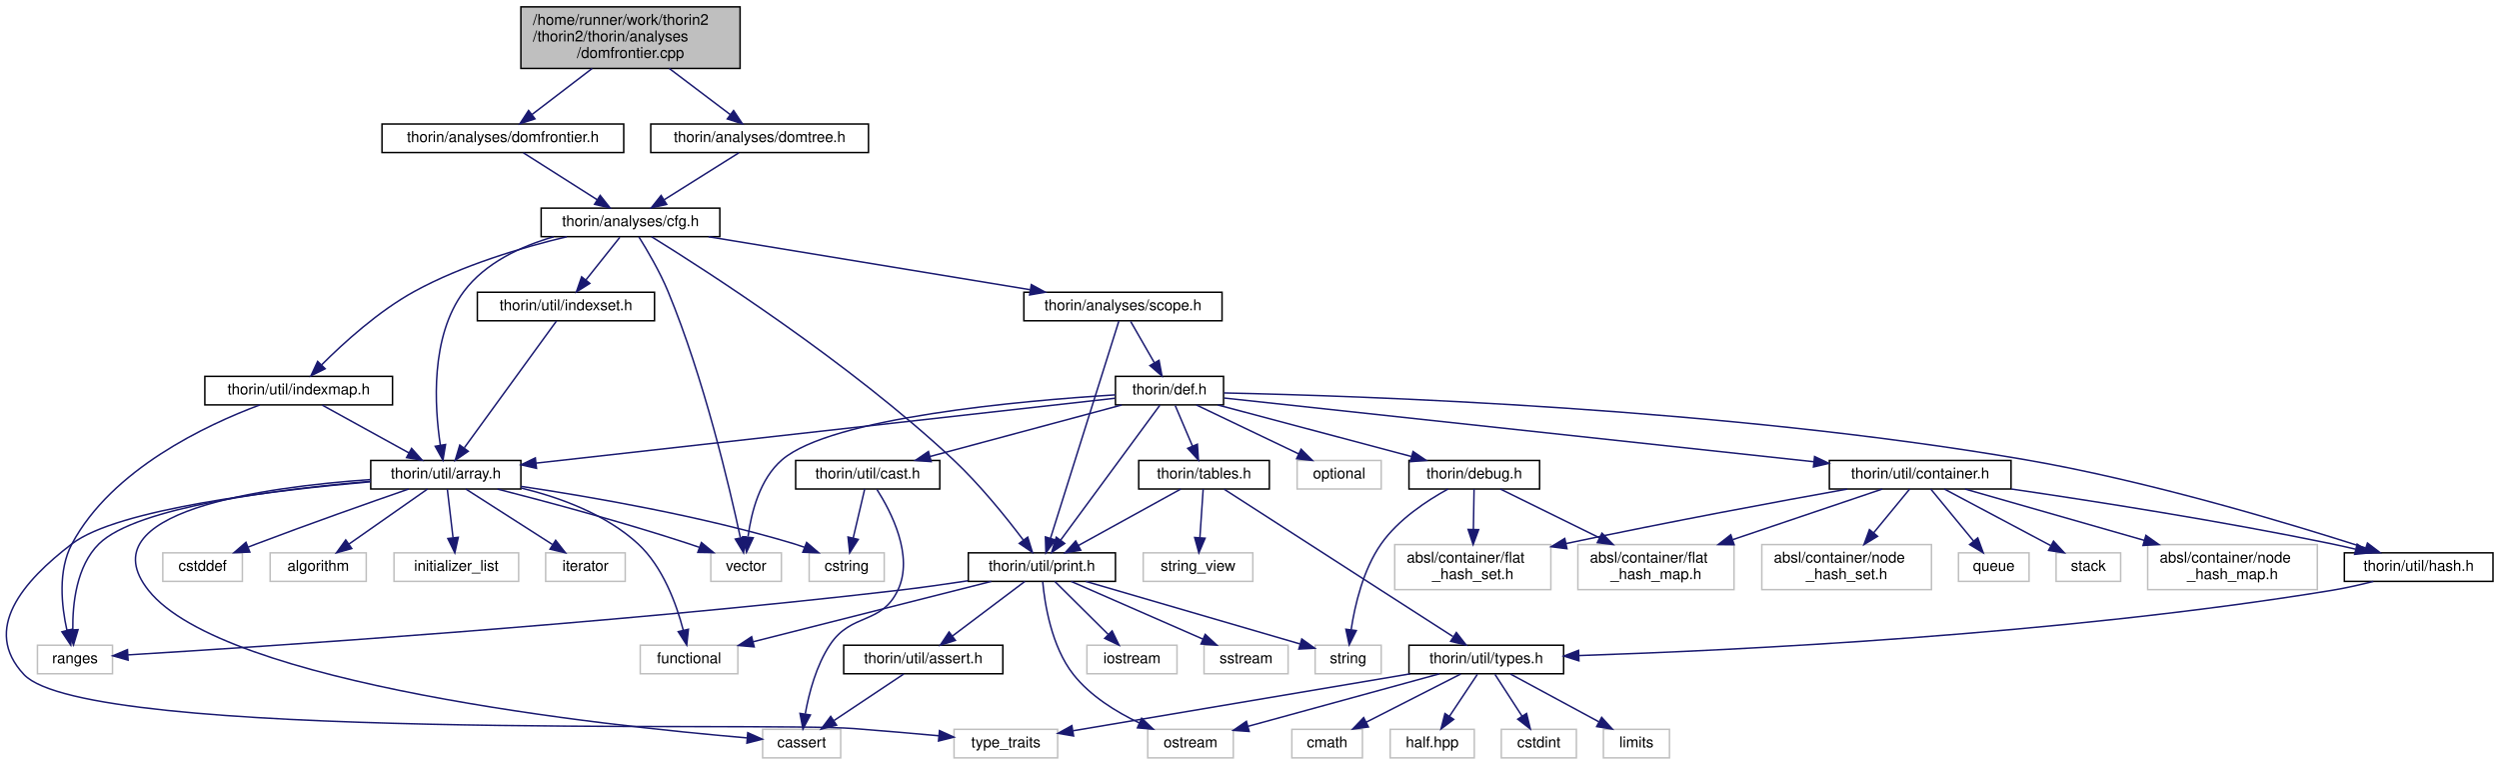
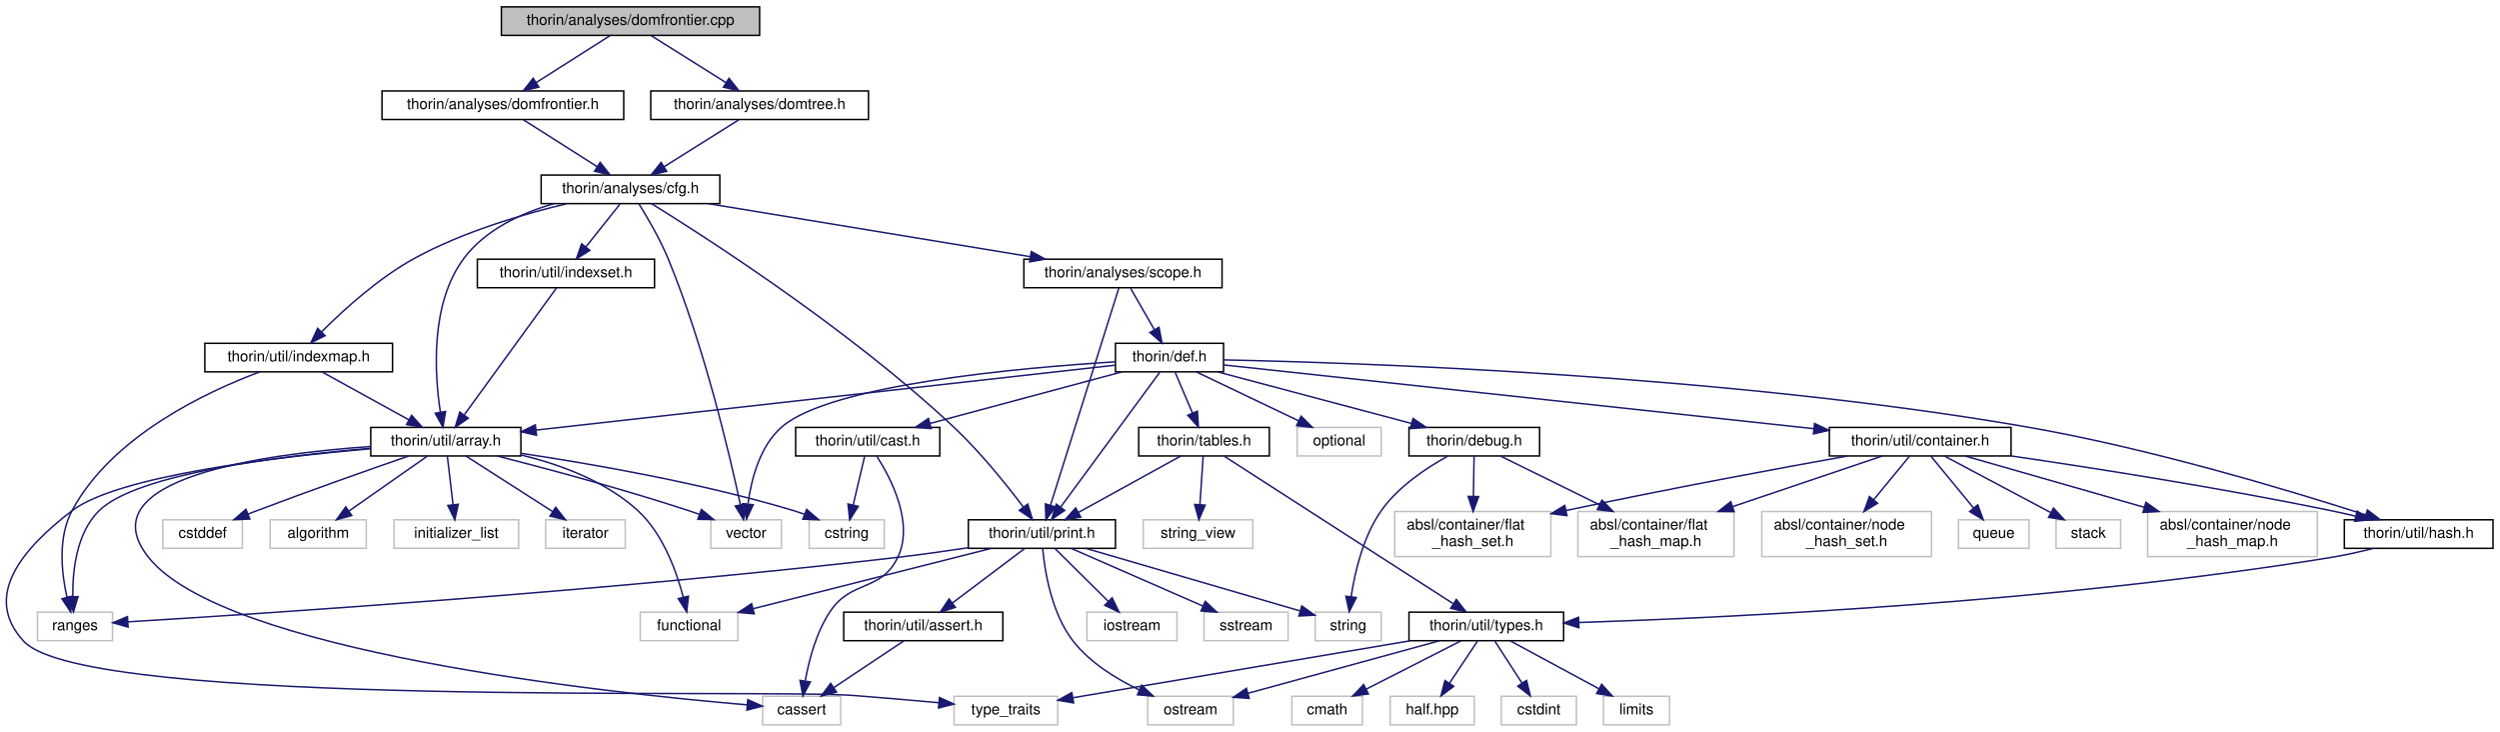
- <svg xmlns="http://www.w3.org/2000/svg" xmlns:xlink="http://www.w3.org/1999/xlink" width="1664pt" height="509pt" viewBox="0.00 0.00 1664.43 509.00">
-   <g id="graph0" class="graph" transform="scale(1 1) rotate(0) translate(4 505)">
+ <svg xmlns="http://www.w3.org/2000/svg" xmlns:xlink="http://www.w3.org/1999/xlink" width="1664pt" height="487pt" viewBox="0.00 0.00 1664.43 487.00">
+   <g id="graph0" class="graph" transform="scale(1 1) rotate(0) translate(4 483)">
    <g id="node1" class="node">
      <g id="a_node1">
        <a xlink:title=" ">
-           <polygon fill="#bfbfbf" stroke="black" points="342.93,-459.5 342.93,-500.5 488.93,-500.5 488.93,-459.5 342.93,-459.5" />
-           <text text-anchor="start" x="350.93" y="-488.5" font-family="Helvetica,sans-Serif" font-size="10.00">/home/runner/work/thorin2</text>
-           <text text-anchor="start" x="350.93" y="-477.5" font-family="Helvetica,sans-Serif" font-size="10.00">/thorin2/thorin/analyses</text>
-           <text text-anchor="middle" x="415.93" y="-466.5" font-family="Helvetica,sans-Serif" font-size="10.00">/domfrontier.cpp</text>
+           <polygon fill="#bfbfbf" stroke="black" points="329.93,-459.5 329.93,-478.5 501.93,-478.5 501.93,-459.5 329.93,-459.5" />
+           <text text-anchor="middle" x="415.93" y="-466.5" font-family="Helvetica,sans-Serif" font-size="10.00">thorin/analyses/domfrontier.cpp</text>
        </a>
      </g>
    </g>
    <g id="node2" class="node">
      <g id="a_node2">
        <a xlink:href="domfrontier_8h.html" target="_top" xlink:title=" ">
          <polygon fill="none" stroke="black" points="250.43,-403.5 250.43,-422.5 411.43,-422.5 411.43,-403.5 250.43,-403.5" />
          <text text-anchor="middle" x="330.93" y="-410.5" font-family="Helvetica,sans-Serif" font-size="10.00">thorin/analyses/domfrontier.h</text>
        </a>
      </g>
    </g>
    <g id="edge1" class="edge">
-       <path fill="none" stroke="midnightblue" d="M390.43,-459.5C377.52,-449.63 362.11,-437.84 350.21,-428.74" />
-       <polygon fill="midnightblue" stroke="midnightblue" points="352.31,-425.95 342.24,-422.65 348.06,-431.51 352.31,-425.95" />
+       <path fill="none" stroke="midnightblue" d="M402.27,-459.32C389.01,-450.9 368.66,-437.97 353.08,-428.07" />
+       <polygon fill="midnightblue" stroke="midnightblue" points="354.87,-425.06 344.55,-422.65 351.12,-430.97 354.87,-425.06" />
    </g>
    <g id="node43" class="node">
      <g id="a_node43">
        <a xlink:href="domtree_8h.html" target="_top" xlink:title=" ">
          <polygon fill="none" stroke="black" points="429.43,-403.5 429.43,-422.5 574.43,-422.5 574.43,-403.5 429.43,-403.5" />
          <text text-anchor="middle" x="501.93" y="-410.5" font-family="Helvetica,sans-Serif" font-size="10.00">thorin/analyses/domtree.h</text>
        </a>
      </g>
    </g>
    <g id="edge63" class="edge">
-       <path fill="none" stroke="midnightblue" d="M441.73,-459.5C454.79,-449.63 470.38,-437.84 482.43,-428.74" />
-       <polygon fill="midnightblue" stroke="midnightblue" points="484.61,-431.47 490.48,-422.65 480.39,-425.89 484.61,-431.47" />
+       <path fill="none" stroke="midnightblue" d="M429.75,-459.32C443.16,-450.9 463.75,-437.97 479.51,-428.07" />
+       <polygon fill="midnightblue" stroke="midnightblue" points="481.54,-430.94 488.15,-422.65 477.82,-425.01 481.54,-430.94" />
    </g>
    <g id="node3" class="node">
      <g id="a_node3">
        <a xlink:href="cfg_8h.html" target="_top" xlink:title=" ">
          <polygon fill="none" stroke="black" points="356.43,-347.5 356.43,-366.5 475.43,-366.5 475.43,-347.5 356.43,-347.5" />
          <text text-anchor="middle" x="415.93" y="-354.5" font-family="Helvetica,sans-Serif" font-size="10.00">thorin/analyses/cfg.h</text>
        </a>
      </g>
    </g>
    <g id="edge2" class="edge">
      <path fill="none" stroke="midnightblue" d="M344.59,-403.32C357.85,-394.9 378.2,-381.97 393.78,-372.07" />
      <polygon fill="midnightblue" stroke="midnightblue" points="395.74,-374.97 402.31,-366.65 391.99,-369.06 395.74,-374.97" />
    </g>
    <g id="node4" class="node">
      <g id="a_node4">
        <a xlink:title=" ">
          <polygon fill="none" stroke="#bfbfbf" points="469.43,-118 469.43,-137 516.43,-137 516.43,-118 469.43,-118" />
          <text text-anchor="middle" x="492.93" y="-125" font-family="Helvetica,sans-Serif" font-size="10.00">vector</text>
        </a>
      </g>
    </g>
    <g id="edge3" class="edge">
      <path fill="none" stroke="midnightblue" d="M421.53,-347.34C427.06,-338.49 435.46,-324.21 440.93,-311 464.82,-253.27 481.85,-180.92 489.07,-147.29" />
      <polygon fill="midnightblue" stroke="midnightblue" points="492.58,-147.61 491.22,-137.1 485.73,-146.17 492.58,-147.61" />
    </g>
    <g id="node5" class="node">
      <g id="a_node5">
        <a xlink:href="scope_8h.html" target="_top" xlink:title=" ">
          <polygon fill="none" stroke="black" points="677.93,-291.5 677.93,-310.5 809.93,-310.5 809.93,-291.5 677.93,-291.5" />
          <text text-anchor="middle" x="743.93" y="-298.5" font-family="Helvetica,sans-Serif" font-size="10.00">thorin/analyses/scope.h</text>
        </a>
      </g>
    </g>
    <g id="edge4" class="edge">
      <path fill="none" stroke="midnightblue" d="M467.9,-347.44C526.08,-337.87 620.29,-322.36 682.18,-312.17" />
      <polygon fill="midnightblue" stroke="midnightblue" points="682.9,-315.59 692.2,-310.52 681.76,-308.69 682.9,-315.59" />
    </g>
    <g id="node14" class="node">
      <g id="a_node14">
        <a xlink:href="print_8h.html" target="_top" xlink:title=" ">
          <polygon fill="none" stroke="black" points="640.93,-118 640.93,-137 738.93,-137 738.93,-118 640.93,-118" />
          <text text-anchor="middle" x="689.93" y="-125" font-family="Helvetica,sans-Serif" font-size="10.00">thorin/util/print.h</text>
        </a>
      </g>
    </g>
    <g id="edge62" class="edge">
      <path fill="none" stroke="midnightblue" d="M429.89,-347.5C465.5,-325.47 561.75,-263.75 630.93,-199 648.68,-182.38 666.21,-160.57 677.48,-145.63" />
      <polygon fill="midnightblue" stroke="midnightblue" points="680.49,-147.45 683.64,-137.33 674.87,-143.28 680.49,-147.45" />
    </g>
    <g id="node28" class="node">
      <g id="a_node28">
        <a xlink:href="array_8h.html" target="_top" xlink:title=" ">
          <polygon fill="none" stroke="black" points="242.93,-179.5 242.93,-198.5 342.93,-198.5 342.93,-179.5 242.93,-179.5" />
          <text text-anchor="middle" x="292.93" y="-186.5" font-family="Helvetica,sans-Serif" font-size="10.00">thorin/util/array.h</text>
        </a>
      </g>
    </g>
    <g id="edge56" class="edge">
      <path fill="none" stroke="midnightblue" d="M364.75,-347.43C342.9,-341.08 319.19,-330.07 304.93,-311 282.46,-280.96 285.4,-234.32 289.3,-208.6" />
      <polygon fill="midnightblue" stroke="midnightblue" points="292.76,-209.13 291.02,-198.68 285.87,-207.94 292.76,-209.13" />
    </g>
    <g id="node41" class="node">
      <g id="a_node41">
        <a xlink:href="indexmap_8h.html" target="_top" xlink:title=" ">
          <polygon fill="none" stroke="black" points="132.43,-235.5 132.43,-254.5 257.43,-254.5 257.43,-235.5 132.43,-235.5" />
          <text text-anchor="middle" x="194.93" y="-242.5" font-family="Helvetica,sans-Serif" font-size="10.00">thorin/util/indexmap.h</text>
        </a>
      </g>
    </g>
    <g id="edge57" class="edge">
      <path fill="none" stroke="midnightblue" d="M373.51,-347.45C343.84,-340.36 303.96,-328.58 271.93,-311 248.12,-297.93 224.87,-276.81 210.26,-262.21" />
      <polygon fill="midnightblue" stroke="midnightblue" points="212.57,-259.57 203.08,-254.86 207.56,-264.46 212.57,-259.57" />
    </g>
    <g id="node42" class="node">
      <g id="a_node42">
        <a xlink:href="indexset_8h.html" target="_top" xlink:title=" ">
          <polygon fill="none" stroke="black" points="313.93,-291.5 313.93,-310.5 431.93,-310.5 431.93,-291.5 313.93,-291.5" />
          <text text-anchor="middle" x="372.93" y="-298.5" font-family="Helvetica,sans-Serif" font-size="10.00">thorin/util/indexset.h</text>
        </a>
      </g>
    </g>
    <g id="edge60" class="edge">
      <path fill="none" stroke="midnightblue" d="M408.83,-347.08C402.69,-339.38 393.66,-328.03 386.19,-318.65" />
      <polygon fill="midnightblue" stroke="midnightblue" points="388.86,-316.39 379.9,-310.75 383.39,-320.75 388.86,-316.39" />
    </g>
    <g id="node6" class="node">
      <g id="a_node6">
        <a xlink:href="def_8h.html" target="_top" xlink:title=" ">
          <polygon fill="none" stroke="black" points="738.93,-235.5 738.93,-254.5 810.93,-254.5 810.93,-235.5 738.93,-235.5" />
          <text text-anchor="middle" x="774.93" y="-242.5" font-family="Helvetica,sans-Serif" font-size="10.00">thorin/def.h</text>
        </a>
      </g>
    </g>
    <g id="edge5" class="edge">
      <path fill="none" stroke="midnightblue" d="M749.05,-291.08C753.34,-283.61 759.59,-272.72 764.87,-263.52" />
      <polygon fill="midnightblue" stroke="midnightblue" points="767.96,-265.17 769.91,-254.75 761.89,-261.68 767.96,-265.17" />
    </g>
    <g id="edge55" class="edge">
      <path fill="none" stroke="midnightblue" d="M741.18,-291.26C732.76,-264.54 707.25,-183.52 695.71,-146.86" />
      <polygon fill="midnightblue" stroke="midnightblue" points="698.95,-145.51 692.61,-137.02 692.28,-147.61 698.95,-145.51" />
    </g>
    <g id="edge7" class="edge">
      <path fill="none" stroke="midnightblue" d="M738.87,-242.17C675.97,-238.27 549.75,-227.08 516.93,-199 502.07,-186.28 496.39,-163.98 494.23,-147.86" />
      <polygon fill="midnightblue" stroke="midnightblue" points="497.67,-147.04 493.2,-137.44 490.7,-147.73 497.67,-147.04" />
    </g>
    <g id="node7" class="node">
      <g id="a_node7">
        <a xlink:title=" ">
          <polygon fill="none" stroke="#bfbfbf" points="859.93,-179.5 859.93,-198.5 915.93,-198.5 915.93,-179.5 859.93,-179.5" />
          <text text-anchor="middle" x="887.93" y="-186.5" font-family="Helvetica,sans-Serif" font-size="10.00">optional</text>
        </a>
      </g>
    </g>
    <g id="edge6" class="edge">
      <path fill="none" stroke="midnightblue" d="M792.83,-235.44C811.18,-226.68 839.93,-212.94 861.02,-202.86" />
      <polygon fill="midnightblue" stroke="midnightblue" points="862.59,-205.99 870.11,-198.52 859.58,-199.67 862.59,-205.99" />
    </g>
    <g id="node8" class="node">
      <g id="a_node8">
        <a xlink:href="debug_8h.html" target="_top" xlink:title=" ">
          <polygon fill="none" stroke="black" points="934.43,-179.5 934.43,-198.5 1021.43,-198.5 1021.43,-179.5 934.43,-179.5" />
          <text text-anchor="middle" x="977.93" y="-186.5" font-family="Helvetica,sans-Serif" font-size="10.00">thorin/debug.h</text>
        </a>
      </g>
    </g>
    <g id="edge8" class="edge">
      <path fill="none" stroke="midnightblue" d="M807.09,-235.44C841.99,-226.16 897.82,-211.31 936.1,-201.13" />
      <polygon fill="midnightblue" stroke="midnightblue" points="937.15,-204.47 945.91,-198.52 935.35,-197.7 937.15,-204.47" />
    </g>
    <g id="node12" class="node">
      <g id="a_node12">
        <a xlink:href="tables_8h.html" target="_top" xlink:title=" ">
          <polygon fill="none" stroke="black" points="754.43,-179.5 754.43,-198.5 841.43,-198.5 841.43,-179.5 754.43,-179.5" />
          <text text-anchor="middle" x="797.93" y="-186.5" font-family="Helvetica,sans-Serif" font-size="10.00">thorin/tables.h</text>
        </a>
      </g>
    </g>
    <g id="edge12" class="edge">
      <path fill="none" stroke="midnightblue" d="M778.73,-235.08C781.84,-227.77 786.35,-217.18 790.22,-208.1" />
      <polygon fill="midnightblue" stroke="midnightblue" points="793.5,-209.32 794.2,-198.75 787.06,-206.58 793.5,-209.32" />
    </g>
    <g id="edge54" class="edge">
      <path fill="none" stroke="midnightblue" d="M768.54,-235.32C754.51,-216.26 720.8,-170.45 702.41,-145.46" />
      <polygon fill="midnightblue" stroke="midnightblue" points="705.14,-143.26 696.39,-137.28 699.5,-147.41 705.14,-143.26" />
    </g>
    <g id="edge30" class="edge">
      <path fill="none" stroke="midnightblue" d="M738.7,-239.94C656.36,-230.72 454.47,-208.1 353.08,-196.74" />
      <polygon fill="midnightblue" stroke="midnightblue" points="353.33,-193.25 343,-195.61 352.55,-200.2 353.33,-193.25" />
    </g>
    <g id="node34" class="node">
      <g id="a_node34">
        <a xlink:href="cast_8h.html" target="_top" xlink:title=" ">
          <polygon fill="none" stroke="black" points="525.93,-179.5 525.93,-198.5 621.93,-198.5 621.93,-179.5 525.93,-179.5" />
          <text text-anchor="middle" x="573.93" y="-186.5" font-family="Helvetica,sans-Serif" font-size="10.00">thorin/util/cast.h</text>
        </a>
      </g>
    </g>
    <g id="edge41" class="edge">
      <path fill="none" stroke="midnightblue" d="M743.08,-235.44C708.53,-226.16 653.25,-211.31 615.35,-201.13" />
      <polygon fill="midnightblue" stroke="midnightblue" points="616.19,-197.73 605.63,-198.52 614.38,-204.49 616.19,-197.73" />
    </g>
    <g id="node35" class="node">
      <g id="a_node35">
        <a xlink:href="container_8h.html" target="_top" xlink:title=" ">
          <polygon fill="none" stroke="black" points="1214.43,-179.5 1214.43,-198.5 1335.43,-198.5 1335.43,-179.5 1214.43,-179.5" />
          <text text-anchor="middle" x="1274.93" y="-186.5" font-family="Helvetica,sans-Serif" font-size="10.00">thorin/util/container.h</text>
        </a>
      </g>
    </g>
    <g id="edge44" class="edge">
      <path fill="none" stroke="midnightblue" d="M811.29,-240.07C893.69,-231.17 1095.86,-209.34 1203.99,-197.66" />
      <polygon fill="midnightblue" stroke="midnightblue" points="1204.59,-201.12 1214.15,-196.56 1203.83,-194.16 1204.59,-201.12" />
    </g>
    <g id="node40" class="node">
      <g id="a_node40">
        <a xlink:href="hash_8h.html" target="_top" xlink:title=" ">
          <polygon fill="none" stroke="black" points="1557.43,-118 1557.43,-137 1656.43,-137 1656.43,-118 1557.43,-118" />
          <text text-anchor="middle" x="1606.93" y="-125" font-family="Helvetica,sans-Serif" font-size="10.00">thorin/util/hash.h</text>
        </a>
      </g>
    </g>
    <g id="edge53" class="edge">
      <path fill="none" stroke="midnightblue" d="M811.23,-243.45C901.9,-241.56 1145.37,-233.42 1344.93,-199 1427.44,-184.77 1521.68,-156.31 1571.59,-140.24" />
      <polygon fill="midnightblue" stroke="midnightblue" points="1572.82,-143.52 1581.25,-137.11 1570.66,-136.86 1572.82,-143.52" />
    </g>
    <g id="node9" class="node">
      <g id="a_node9">
        <a xlink:title=" ">
          <polygon fill="none" stroke="#bfbfbf" points="871.93,-56.5 871.93,-75.5 915.93,-75.5 915.93,-56.5 871.93,-56.5" />
          <text text-anchor="middle" x="893.93" y="-63.5" font-family="Helvetica,sans-Serif" font-size="10.00">string</text>
        </a>
      </g>
    </g>
    <g id="edge9" class="edge">
      <path fill="none" stroke="midnightblue" d="M960.46,-179.49C946.45,-171.8 927.32,-159.22 915.93,-143 903.87,-125.83 898.37,-102.09 895.89,-85.74" />
      <polygon fill="midnightblue" stroke="midnightblue" points="899.36,-85.24 894.62,-75.77 892.41,-86.13 899.36,-85.24" />
    </g>
    <g id="node10" class="node">
      <g id="a_node10">
        <a xlink:title=" ">
          <polygon fill="none" stroke="#bfbfbf" points="1046.93,-112.5 1046.93,-142.5 1150.93,-142.5 1150.93,-112.5 1046.93,-112.5" />
          <text text-anchor="start" x="1054.93" y="-130.5" font-family="Helvetica,sans-Serif" font-size="10.00">absl/container/flat</text>
          <text text-anchor="middle" x="1098.93" y="-119.5" font-family="Helvetica,sans-Serif" font-size="10.00">_hash_map.h</text>
        </a>
      </g>
    </g>
    <g id="edge10" class="edge">
      <path fill="none" stroke="midnightblue" d="M995.27,-179.48C1012.42,-171.04 1039.23,-157.86 1061.29,-147.01" />
      <polygon fill="midnightblue" stroke="midnightblue" points="1062.98,-150.08 1070.41,-142.52 1059.89,-143.79 1062.98,-150.08" />
    </g>
    <g id="node11" class="node">
      <g id="a_node11">
        <a xlink:title=" ">
          <polygon fill="none" stroke="#bfbfbf" points="924.93,-112.5 924.93,-142.5 1028.93,-142.5 1028.93,-112.5 924.93,-112.5" />
          <text text-anchor="start" x="932.93" y="-130.5" font-family="Helvetica,sans-Serif" font-size="10.00">absl/container/flat</text>
          <text text-anchor="middle" x="976.93" y="-119.5" font-family="Helvetica,sans-Serif" font-size="10.00">_hash_set.h</text>
        </a>
      </g>
    </g>
    <g id="edge11" class="edge">
      <path fill="none" stroke="midnightblue" d="M977.79,-179.48C977.67,-172.47 977.5,-162.19 977.34,-152.7" />
      <polygon fill="midnightblue" stroke="midnightblue" points="980.83,-152.46 977.16,-142.52 973.83,-152.58 980.83,-152.46" />
    </g>
    <g id="node13" class="node">
      <g id="a_node13">
        <a xlink:title=" ">
          <polygon fill="none" stroke="#bfbfbf" points="757.43,-118 757.43,-137 830.43,-137 830.43,-118 757.43,-118" />
          <text text-anchor="middle" x="793.93" y="-125" font-family="Helvetica,sans-Serif" font-size="10.00">string_view</text>
        </a>
      </g>
    </g>
    <g id="edge13" class="edge">
      <path fill="none" stroke="midnightblue" d="M797.36,-179.48C796.79,-171.08 795.91,-157.98 795.18,-147.16" />
      <polygon fill="midnightblue" stroke="midnightblue" points="798.66,-146.75 794.5,-137.01 791.68,-147.22 798.66,-146.75" />
    </g>
    <g id="edge14" class="edge">
      <path fill="none" stroke="midnightblue" d="M782.46,-179.48C764.65,-169.67 735.19,-153.43 714.3,-141.92" />
      <polygon fill="midnightblue" stroke="midnightblue" points="715.82,-138.77 705.37,-137.01 712.44,-144.9 715.82,-138.77" />
    </g>
    <g id="node22" class="node">
      <g id="a_node22">
        <a xlink:href="types_8h.html" target="_top" xlink:title=" ">
          <polygon fill="none" stroke="black" points="934.43,-56.5 934.43,-75.5 1037.43,-75.5 1037.43,-56.5 934.43,-56.5" />
          <text text-anchor="middle" x="985.93" y="-63.5" font-family="Helvetica,sans-Serif" font-size="10.00">thorin/util/types.h</text>
        </a>
      </g>
    </g>
    <g id="edge23" class="edge">
      <path fill="none" stroke="midnightblue" d="M811.38,-179.33C833.28,-165.22 878.02,-136.39 915.93,-112 931.92,-101.71 949.97,-90.11 963.74,-81.26" />
      <polygon fill="midnightblue" stroke="midnightblue" points="965.99,-83.97 972.51,-75.62 962.2,-78.09 965.99,-83.97" />
    </g>
    <g id="edge20" class="edge">
      <path fill="none" stroke="midnightblue" d="M719.16,-117.98C756.98,-106.94 822.66,-87.79 861.84,-76.36" />
      <polygon fill="midnightblue" stroke="midnightblue" points="863.04,-79.65 871.66,-73.49 861.08,-72.93 863.04,-79.65" />
    </g>
    <g id="node15" class="node">
      <g id="a_node15">
        <a xlink:title=" ">
          <polygon fill="none" stroke="#bfbfbf" points="422.43,-56.5 422.43,-75.5 487.43,-75.5 487.43,-56.5 422.43,-56.5" />
          <text text-anchor="middle" x="454.93" y="-63.5" font-family="Helvetica,sans-Serif" font-size="10.00">functional</text>
        </a>
      </g>
    </g>
    <g id="edge15" class="edge">
      <path fill="none" stroke="midnightblue" d="M656.26,-117.98C614.49,-107.4 543.23,-89.36 497.66,-77.82" />
      <polygon fill="midnightblue" stroke="midnightblue" points="498.33,-74.38 487.78,-75.32 496.61,-81.16 498.33,-74.38" />
    </g>
    <g id="node16" class="node">
      <g id="a_node16">
        <a xlink:title=" ">
          <polygon fill="none" stroke="#bfbfbf" points="719.93,-56.5 719.93,-75.5 779.93,-75.5 779.93,-56.5 719.93,-56.5" />
          <text text-anchor="middle" x="749.93" y="-63.5" font-family="Helvetica,sans-Serif" font-size="10.00">iostream</text>
        </a>
      </g>
    </g>
    <g id="edge16" class="edge">
      <path fill="none" stroke="midnightblue" d="M698.53,-117.98C707.79,-108.78 722.75,-93.96 734.14,-82.66" />
      <polygon fill="midnightblue" stroke="midnightblue" points="736.71,-85.04 741.35,-75.51 731.78,-80.07 736.71,-85.04" />
    </g>
    <g id="node17" class="node">
      <g id="a_node17">
        <a xlink:title=" ">
          <polygon fill="none" stroke="#bfbfbf" points="760.43,-0.5 760.43,-19.5 817.43,-19.5 817.43,-0.5 760.43,-0.5" />
          <text text-anchor="middle" x="788.93" y="-7.5" font-family="Helvetica,sans-Serif" font-size="10.00">ostream</text>
        </a>
      </g>
    </g>
    <g id="edge17" class="edge">
      <path fill="none" stroke="midnightblue" d="M690.48,-117.75C691.79,-103.41 696.21,-74.64 710.93,-56 722.24,-41.67 739.46,-31.06 754.85,-23.74" />
      <polygon fill="midnightblue" stroke="midnightblue" points="756.41,-26.88 764.12,-19.61 753.56,-20.48 756.41,-26.88" />
    </g>
    <g id="node18" class="node">
      <g id="a_node18">
        <a xlink:title=" ">
          <polygon fill="none" stroke="#bfbfbf" points="20.93,-56.5 20.93,-75.5 70.93,-75.5 70.93,-56.5 20.93,-56.5" />
          <text text-anchor="middle" x="45.93" y="-63.5" font-family="Helvetica,sans-Serif" font-size="10.00">ranges</text>
        </a>
      </g>
    </g>
    <g id="edge18" class="edge">
      <path fill="none" stroke="midnightblue" d="M640.68,-118.4C625.7,-116.12 609.16,-113.77 593.93,-112 400.96,-89.53 168.48,-74.35 81.26,-69.07" />
      <polygon fill="midnightblue" stroke="midnightblue" points="81.31,-65.56 71.12,-68.46 80.89,-72.55 81.31,-65.56" />
    </g>
    <g id="node19" class="node">
      <g id="a_node19">
        <a xlink:title=" ">
          <polygon fill="none" stroke="#bfbfbf" points="797.93,-56.5 797.93,-75.5 853.93,-75.5 853.93,-56.5 797.93,-56.5" />
          <text text-anchor="middle" x="825.93" y="-63.5" font-family="Helvetica,sans-Serif" font-size="10.00">sstream</text>
        </a>
      </g>
    </g>
    <g id="edge19" class="edge">
      <path fill="none" stroke="midnightblue" d="M709.41,-117.98C732.34,-107.95 770.61,-91.2 797,-79.65" />
      <polygon fill="midnightblue" stroke="midnightblue" points="798.72,-82.72 806.48,-75.51 795.92,-76.31 798.72,-82.72" />
    </g>
    <g id="node20" class="node">
      <g id="a_node20">
        <a xlink:href="assert_8h.html" target="_top" xlink:title=" ">
          <polygon fill="none" stroke="black" points="557.93,-56.5 557.93,-75.5 663.93,-75.5 663.93,-56.5 557.93,-56.5" />
          <text text-anchor="middle" x="610.93" y="-63.5" font-family="Helvetica,sans-Serif" font-size="10.00">thorin/util/assert.h</text>
        </a>
      </g>
    </g>
    <g id="edge21" class="edge">
      <path fill="none" stroke="midnightblue" d="M678.61,-117.98C666.06,-108.52 645.58,-93.1 630.43,-81.69" />
      <polygon fill="midnightblue" stroke="midnightblue" points="632.32,-78.73 622.23,-75.51 628.11,-84.32 632.32,-78.73" />
    </g>
    <g id="node21" class="node">
      <g id="a_node21">
        <a xlink:title=" ">
          <polygon fill="none" stroke="#bfbfbf" points="503.93,-0.5 503.93,-19.5 555.93,-19.5 555.93,-0.5 503.93,-0.5" />
          <text text-anchor="middle" x="529.93" y="-7.5" font-family="Helvetica,sans-Serif" font-size="10.00">cassert</text>
        </a>
      </g>
    </g>
    <g id="edge22" class="edge">
      <path fill="none" stroke="midnightblue" d="M597.91,-56.32C585.4,-47.98 566.25,-35.21 551.46,-25.35" />
      <polygon fill="midnightblue" stroke="midnightblue" points="553.17,-22.29 542.91,-19.65 549.29,-28.11 553.17,-22.29" />
    </g>
    <g id="edge26" class="edge">
      <path fill="none" stroke="midnightblue" d="M954.71,-56.44C920.2,-46.98 864.58,-31.74 827.4,-21.55" />
      <polygon fill="midnightblue" stroke="midnightblue" points="828.01,-18.08 817.44,-18.82 826.16,-24.83 828.01,-18.08" />
    </g>
    <g id="node23" class="node">
      <g id="a_node23">
        <a xlink:title=" ">
          <polygon fill="none" stroke="#bfbfbf" points="995.93,-0.5 995.93,-19.5 1045.93,-19.5 1045.93,-0.5 995.93,-0.5" />
          <text text-anchor="middle" x="1020.93" y="-7.5" font-family="Helvetica,sans-Serif" font-size="10.00">cstdint</text>
        </a>
      </g>
    </g>
    <g id="edge24" class="edge">
      <path fill="none" stroke="midnightblue" d="M991.71,-56.08C996.6,-48.53 1003.76,-37.49 1009.76,-28.23" />
      <polygon fill="midnightblue" stroke="midnightblue" points="1012.75,-30.05 1015.26,-19.75 1006.88,-26.24 1012.75,-30.05" />
    </g>
    <g id="node24" class="node">
      <g id="a_node24">
        <a xlink:title=" ">
          <polygon fill="none" stroke="#bfbfbf" points="1063.93,-0.5 1063.93,-19.5 1107.93,-19.5 1107.93,-0.5 1063.93,-0.5" />
          <text text-anchor="middle" x="1085.93" y="-7.5" font-family="Helvetica,sans-Serif" font-size="10.00">limits</text>
        </a>
      </g>
    </g>
    <g id="edge25" class="edge">
      <path fill="none" stroke="midnightblue" d="M1002,-56.32C1017.89,-47.74 1042.44,-34.49 1060.89,-24.52" />
      <polygon fill="midnightblue" stroke="midnightblue" points="1062.77,-27.49 1069.9,-19.65 1059.44,-21.33 1062.77,-27.49" />
    </g>
    <g id="node25" class="node">
      <g id="a_node25">
        <a xlink:title=" ">
          <polygon fill="none" stroke="#bfbfbf" points="631.43,-0.5 631.43,-19.5 700.43,-19.5 700.43,-0.5 631.43,-0.5" />
          <text text-anchor="middle" x="665.93" y="-7.5" font-family="Helvetica,sans-Serif" font-size="10.00">type_traits</text>
        </a>
      </g>
    </g>
    <g id="edge27" class="edge">
      <path fill="none" stroke="midnightblue" d="M935.22,-56.44C873.38,-46.01 769.8,-28.53 710.75,-18.56" />
      <polygon fill="midnightblue" stroke="midnightblue" points="711.06,-15.07 700.62,-16.85 709.89,-21.97 711.06,-15.07" />
    </g>
    <g id="node26" class="node">
      <g id="a_node26">
        <a xlink:title=" ">
          <polygon fill="none" stroke="#bfbfbf" points="856.43,-0.5 856.43,-19.5 903.43,-19.5 903.43,-0.5 856.43,-0.5" />
          <text text-anchor="middle" x="879.93" y="-7.5" font-family="Helvetica,sans-Serif" font-size="10.00">cmath</text>
        </a>
      </g>
    </g>
    <g id="edge28" class="edge">
      <path fill="none" stroke="midnightblue" d="M968.9,-56.32C951.9,-47.66 925.55,-34.24 905.94,-24.25" />
      <polygon fill="midnightblue" stroke="midnightblue" points="907.42,-21.08 896.92,-19.65 904.24,-27.31 907.42,-21.08" />
    </g>
    <g id="node27" class="node">
      <g id="a_node27">
        <a xlink:title=" ">
          <polygon fill="none" stroke="#bfbfbf" points="921.93,-0.5 921.93,-19.5 977.93,-19.5 977.93,-0.5 921.93,-0.5" />
          <text text-anchor="middle" x="949.93" y="-7.5" font-family="Helvetica,sans-Serif" font-size="10.00">half.hpp</text>
        </a>
      </g>
    </g>
    <g id="edge29" class="edge">
      <path fill="none" stroke="midnightblue" d="M979.98,-56.08C974.95,-48.53 967.59,-37.49 961.42,-28.23" />
      <polygon fill="midnightblue" stroke="midnightblue" points="964.22,-26.13 955.76,-19.75 958.4,-30.01 964.22,-26.13" />
    </g>
    <g id="edge40" class="edge">
      <path fill="none" stroke="midnightblue" d="M327.34,-179.44C360.33,-171 411.39,-157.32 454.93,-143 457.19,-142.26 459.52,-141.46 461.86,-140.63" />
      <polygon fill="midnightblue" stroke="midnightblue" points="463.17,-143.87 471.35,-137.13 460.76,-137.3 463.17,-143.87" />
    </g>
    <g id="edge35" class="edge">
      <path fill="none" stroke="midnightblue" d="M343.1,-180.15C368.98,-173.87 399.53,-162.7 420.93,-143 437.59,-127.66 446.59,-102.63 451.07,-85.52" />
      <polygon fill="midnightblue" stroke="midnightblue" points="454.52,-86.13 453.39,-75.59 447.71,-84.53 454.52,-86.13" />
    </g>
    <g id="edge38" class="edge">
      <path fill="none" stroke="midnightblue" d="M242.72,-184.61C182.63,-179.5 86.96,-167.66 61.93,-143 46.88,-128.17 44.26,-103.03 44.49,-85.75" />
      <polygon fill="midnightblue" stroke="midnightblue" points="47.99,-85.87 44.95,-75.72 40.99,-85.54 47.99,-85.87" />
    </g>
    <g id="edge31" class="edge">
      <path fill="none" stroke="midnightblue" d="M242.71,-185.79C171.23,-180.79 53.19,-164.54 94.93,-112 144.84,-49.17 398.43,-21.91 493.69,-13.78" />
      <polygon fill="midnightblue" stroke="midnightblue" points="494.04,-17.26 503.72,-12.94 493.46,-10.29 494.04,-17.26" />
    </g>
    <g id="edge39" class="edge">
      <path fill="none" stroke="midnightblue" d="M242.82,-184.32C179.32,-178.75 74.44,-166.29 43.93,-143 11.18,-118 -16.24,-86.06 11.93,-56 54.03,-11.07 503.54,-24.73 564.93,-20 583.42,-18.57 603.79,-16.8 621.36,-15.2" />
      <polygon fill="midnightblue" stroke="midnightblue" points="621.72,-18.68 631.35,-14.29 621.08,-11.71 621.72,-18.68" />
    </g>
    <g id="node29" class="node">
      <g id="a_node29">
        <a xlink:title=" ">
          <polygon fill="none" stroke="#bfbfbf" points="104.43,-118 104.43,-137 157.43,-137 157.43,-118 104.43,-118" />
          <text text-anchor="middle" x="130.93" y="-125" font-family="Helvetica,sans-Serif" font-size="10.00">cstddef</text>
        </a>
      </g>
    </g>
    <g id="edge32" class="edge">
      <path fill="none" stroke="midnightblue" d="M268.2,-179.49C242.71,-170.65 201.89,-156.28 166.93,-143 165.09,-142.3 163.2,-141.57 161.29,-140.83" />
      <polygon fill="midnightblue" stroke="midnightblue" points="162.4,-137.5 151.81,-137.08 159.82,-144.01 162.4,-137.5" />
    </g>
    <g id="node30" class="node">
      <g id="a_node30">
        <a xlink:title=" ">
          <polygon fill="none" stroke="#bfbfbf" points="534.93,-118 534.93,-137 584.93,-137 584.93,-118 534.93,-118" />
          <text text-anchor="middle" x="559.93" y="-125" font-family="Helvetica,sans-Serif" font-size="10.00">cstring</text>
        </a>
      </g>
    </g>
    <g id="edge33" class="edge">
      <path fill="none" stroke="midnightblue" d="M342.96,-181.27C390.43,-174.19 463.44,-161.49 524.93,-143 527.21,-142.31 529.55,-141.53 531.89,-140.69" />
      <polygon fill="midnightblue" stroke="midnightblue" points="533.24,-143.92 541.29,-137.03 530.7,-137.4 533.24,-143.92" />
    </g>
    <g id="node31" class="node">
      <g id="a_node31">
        <a xlink:title=" ">
          <polygon fill="none" stroke="#bfbfbf" points="175.93,-118 175.93,-137 239.93,-137 239.93,-118 175.93,-118" />
          <text text-anchor="middle" x="207.93" y="-125" font-family="Helvetica,sans-Serif" font-size="10.00">algorithm</text>
        </a>
      </g>
    </g>
    <g id="edge34" class="edge">
      <path fill="none" stroke="midnightblue" d="M280.75,-179.48C267.12,-169.93 244.8,-154.31 228.46,-142.87" />
      <polygon fill="midnightblue" stroke="midnightblue" points="230.28,-139.88 220.08,-137.01 226.27,-145.61 230.28,-139.88" />
    </g>
    <g id="node32" class="node">
      <g id="a_node32">
        <a xlink:title=" ">
          <polygon fill="none" stroke="#bfbfbf" points="258.43,-118 258.43,-137 341.43,-137 341.43,-118 258.43,-118" />
          <text text-anchor="middle" x="299.93" y="-125" font-family="Helvetica,sans-Serif" font-size="10.00">initializer_list</text>
        </a>
      </g>
    </g>
    <g id="edge36" class="edge">
      <path fill="none" stroke="midnightblue" d="M293.93,-179.48C294.92,-171.08 296.46,-157.98 297.73,-147.16" />
      <polygon fill="midnightblue" stroke="midnightblue" points="301.24,-147.35 298.93,-137.01 294.28,-146.53 301.24,-147.35" />
    </g>
    <g id="node33" class="node">
      <g id="a_node33">
        <a xlink:title=" ">
          <polygon fill="none" stroke="#bfbfbf" points="359.43,-118 359.43,-137 412.43,-137 412.43,-118 359.43,-118" />
          <text text-anchor="middle" x="385.93" y="-125" font-family="Helvetica,sans-Serif" font-size="10.00">iterator</text>
        </a>
      </g>
    </g>
    <g id="edge37" class="edge">
      <path fill="none" stroke="midnightblue" d="M306.25,-179.48C321.31,-169.84 346.04,-154.02 363.97,-142.55" />
      <polygon fill="midnightblue" stroke="midnightblue" points="366.09,-145.35 372.63,-137.01 362.32,-139.45 366.09,-145.35" />
    </g>
    <g id="edge42" class="edge">
      <path fill="none" stroke="midnightblue" d="M580.06,-179.19C589.38,-164.63 604.92,-134.87 593.93,-112 582.83,-88.92 563.18,-97.28 548.93,-76 539.63,-62.11 534.8,-43.6 532.34,-29.88" />
      <polygon fill="midnightblue" stroke="midnightblue" points="535.75,-29.06 530.79,-19.7 528.83,-30.11 535.75,-29.06" />
    </g>
    <g id="edge43" class="edge">
      <path fill="none" stroke="midnightblue" d="M571.92,-179.48C569.93,-170.99 566.8,-157.7 564.24,-146.82" />
      <polygon fill="midnightblue" stroke="midnightblue" points="567.63,-145.94 561.93,-137.01 560.81,-147.54 567.63,-145.94" />
    </g>
    <g id="edge47" class="edge">
      <path fill="none" stroke="midnightblue" d="M1249.71,-179.48C1223.87,-170.74 1182.96,-156.91 1150.26,-145.86" />
      <polygon fill="midnightblue" stroke="midnightblue" points="1151,-142.41 1140.41,-142.52 1148.76,-149.04 1151,-142.41" />
    </g>
    <g id="edge48" class="edge">
      <path fill="none" stroke="midnightblue" d="M1226.23,-179.43C1180.38,-171.2 1109.56,-158.11 1039.08,-143.19" />
      <polygon fill="midnightblue" stroke="midnightblue" points="1039.65,-139.74 1029.14,-141.08 1038.19,-146.58 1039.65,-139.74" />
    </g>
    <g id="node36" class="node">
      <g id="a_node36">
        <a xlink:title=" ">
          <polygon fill="none" stroke="#bfbfbf" points="1300.43,-118 1300.43,-137 1347.43,-137 1347.43,-118 1300.43,-118" />
          <text text-anchor="middle" x="1323.93" y="-125" font-family="Helvetica,sans-Serif" font-size="10.00">queue</text>
        </a>
      </g>
    </g>
    <g id="edge45" class="edge">
      <path fill="none" stroke="midnightblue" d="M1281.95,-179.48C1289.37,-170.46 1301.26,-156.02 1310.5,-144.81" />
      <polygon fill="midnightblue" stroke="midnightblue" points="1313.27,-146.95 1316.92,-137.01 1307.86,-142.5 1313.27,-146.95" />
    </g>
    <g id="node37" class="node">
      <g id="a_node37">
        <a xlink:title=" ">
          <polygon fill="none" stroke="#bfbfbf" points="1365.43,-118 1365.43,-137 1408.43,-137 1408.43,-118 1365.43,-118" />
          <text text-anchor="middle" x="1386.93" y="-125" font-family="Helvetica,sans-Serif" font-size="10.00">stack</text>
        </a>
      </g>
    </g>
    <g id="edge46" class="edge">
      <path fill="none" stroke="midnightblue" d="M1290.98,-179.48C1309.52,-169.62 1340.27,-153.29 1361.95,-141.77" />
      <polygon fill="midnightblue" stroke="midnightblue" points="1363.72,-144.79 1370.91,-137.01 1360.44,-138.61 1363.72,-144.79" />
    </g>
    <g id="node38" class="node">
      <g id="a_node38">
        <a xlink:title=" ">
          <polygon fill="none" stroke="#bfbfbf" points="1426.43,-112.5 1426.43,-142.5 1539.43,-142.5 1539.43,-112.5 1426.43,-112.5" />
          <text text-anchor="start" x="1434.43" y="-130.5" font-family="Helvetica,sans-Serif" font-size="10.00">absl/container/node</text>
          <text text-anchor="middle" x="1482.93" y="-119.5" font-family="Helvetica,sans-Serif" font-size="10.00">_hash_map.h</text>
        </a>
      </g>
    </g>
    <g id="edge49" class="edge">
      <path fill="none" stroke="midnightblue" d="M1304.73,-179.48C1335.8,-170.59 1385.3,-156.43 1424.25,-145.29" />
      <polygon fill="midnightblue" stroke="midnightblue" points="1425.26,-148.64 1433.91,-142.52 1423.33,-141.91 1425.26,-148.64" />
    </g>
    <g id="node39" class="node">
      <g id="a_node39">
        <a xlink:title=" ">
          <polygon fill="none" stroke="#bfbfbf" points="1169.43,-112.5 1169.43,-142.5 1282.43,-142.5 1282.43,-112.5 1169.43,-112.5" />
          <text text-anchor="start" x="1177.43" y="-130.5" font-family="Helvetica,sans-Serif" font-size="10.00">absl/container/node</text>
          <text text-anchor="middle" x="1225.93" y="-119.5" font-family="Helvetica,sans-Serif" font-size="10.00">_hash_set.h</text>
        </a>
      </g>
    </g>
    <g id="edge50" class="edge">
      <path fill="none" stroke="midnightblue" d="M1267.91,-179.48C1261.64,-171.87 1252.2,-160.4 1243.85,-150.26" />
      <polygon fill="midnightblue" stroke="midnightblue" points="1246.54,-148.02 1237.48,-142.52 1241.13,-152.47 1246.54,-148.02" />
    </g>
    <g id="edge51" class="edge">
      <path fill="none" stroke="midnightblue" d="M1335.59,-179.5C1391.29,-171.35 1475.99,-158.08 1548.93,-143 1554.07,-141.94 1559.44,-140.73 1564.76,-139.47" />
      <polygon fill="midnightblue" stroke="midnightblue" points="1565.93,-142.79 1574.82,-137.03 1564.28,-135.99 1565.93,-142.79" />
    </g>
    <g id="edge52" class="edge">
      <path fill="none" stroke="midnightblue" d="M1576.72,-117.95C1567.83,-115.7 1558.05,-113.49 1548.93,-112 1368.19,-82.39 1151.49,-72.03 1047.51,-68.6" />
      <polygon fill="midnightblue" stroke="midnightblue" points="1047.61,-65.1 1037.51,-68.28 1047.39,-72.09 1047.61,-65.1" />
    </g>
    <g id="edge58" class="edge">
      <path fill="none" stroke="midnightblue" d="M169.08,-235.49C133.4,-222.17 70.46,-192.66 43.93,-143 34.43,-125.22 36.98,-101.6 40.58,-85.44" />
      <polygon fill="midnightblue" stroke="midnightblue" points="44.01,-86.16 43.11,-75.61 37.23,-84.42 44.01,-86.16" />
    </g>
    <g id="edge59" class="edge">
      <path fill="none" stroke="midnightblue" d="M210.67,-235.32C226.25,-226.74 250.31,-213.49 268.39,-203.52" />
      <polygon fill="midnightblue" stroke="midnightblue" points="270.15,-206.55 277.22,-198.65 266.78,-200.42 270.15,-206.55" />
    </g>
    <g id="edge61" class="edge">
      <path fill="none" stroke="midnightblue" d="M366.65,-291.37C353.45,-273.22 322.6,-230.8 305.29,-206.99" />
      <polygon fill="midnightblue" stroke="midnightblue" points="307.89,-204.62 299.18,-198.59 302.23,-208.74 307.89,-204.62" />
    </g>
    <g id="edge64" class="edge">
      <path fill="none" stroke="midnightblue" d="M488.11,-403.32C474.7,-394.9 454.1,-381.97 438.34,-372.07" />
      <polygon fill="midnightblue" stroke="midnightblue" points="440.04,-369.01 429.71,-366.65 436.32,-374.94 440.04,-369.01" />
    </g>
  </g>
</svg>
